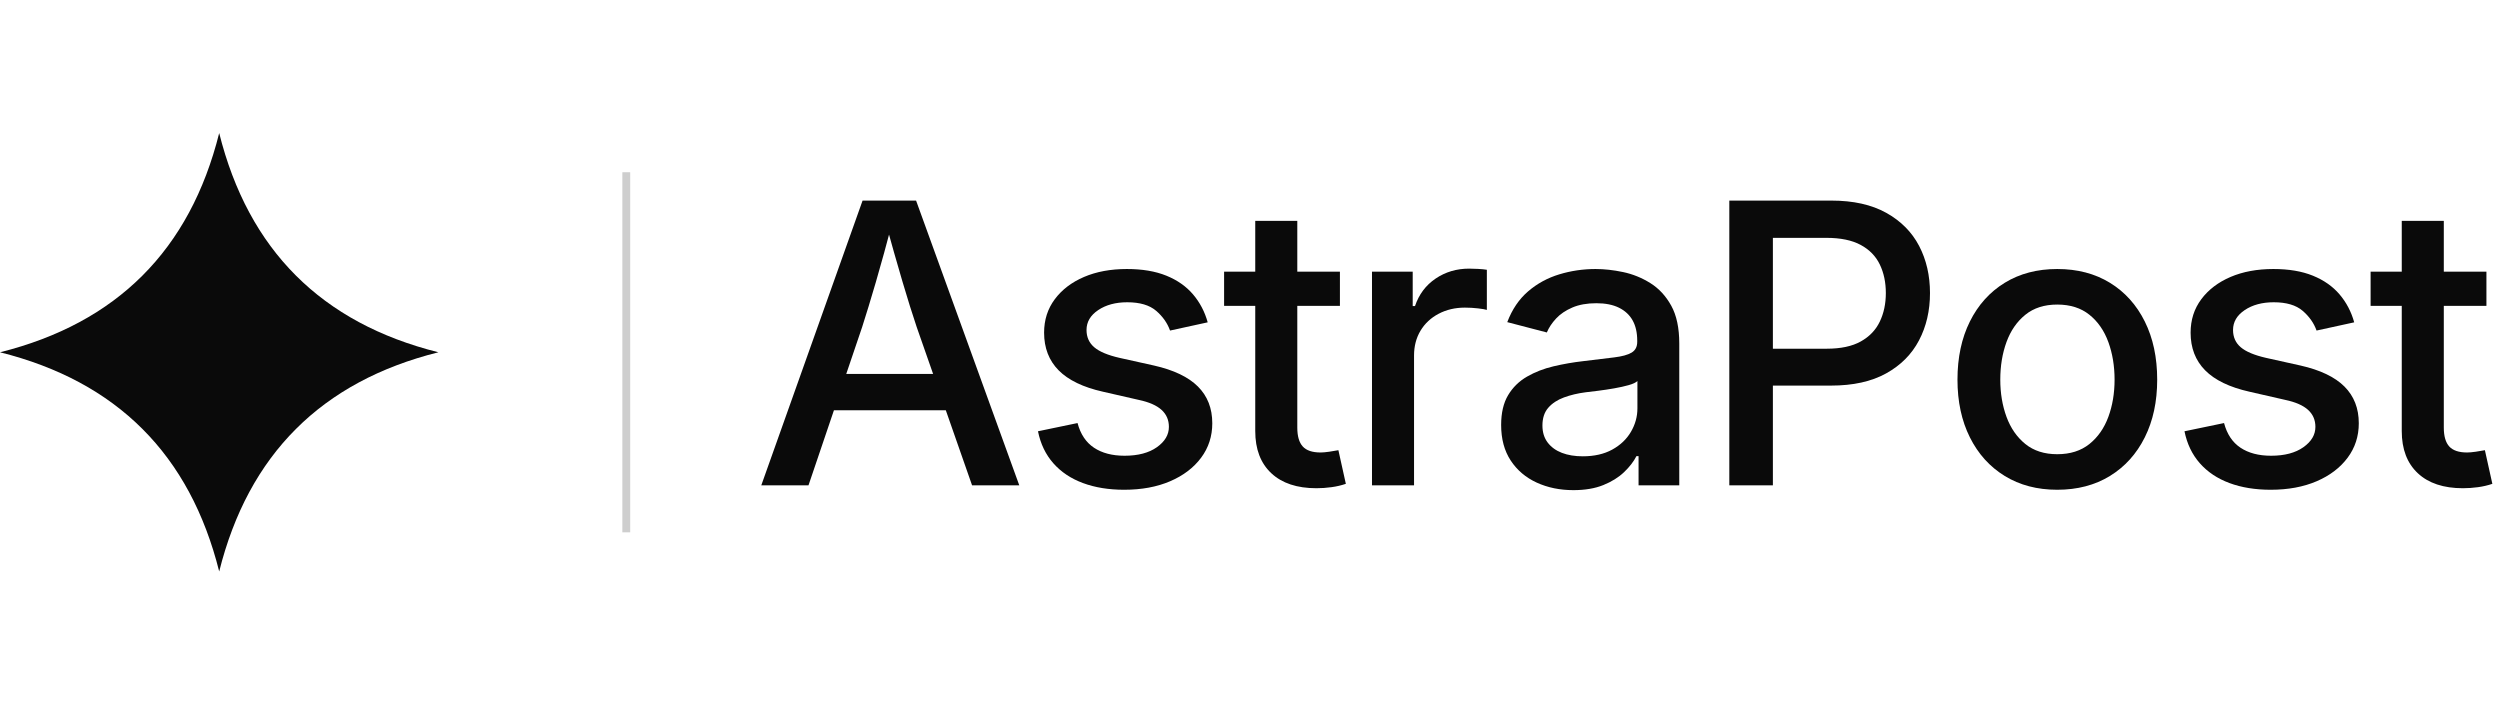
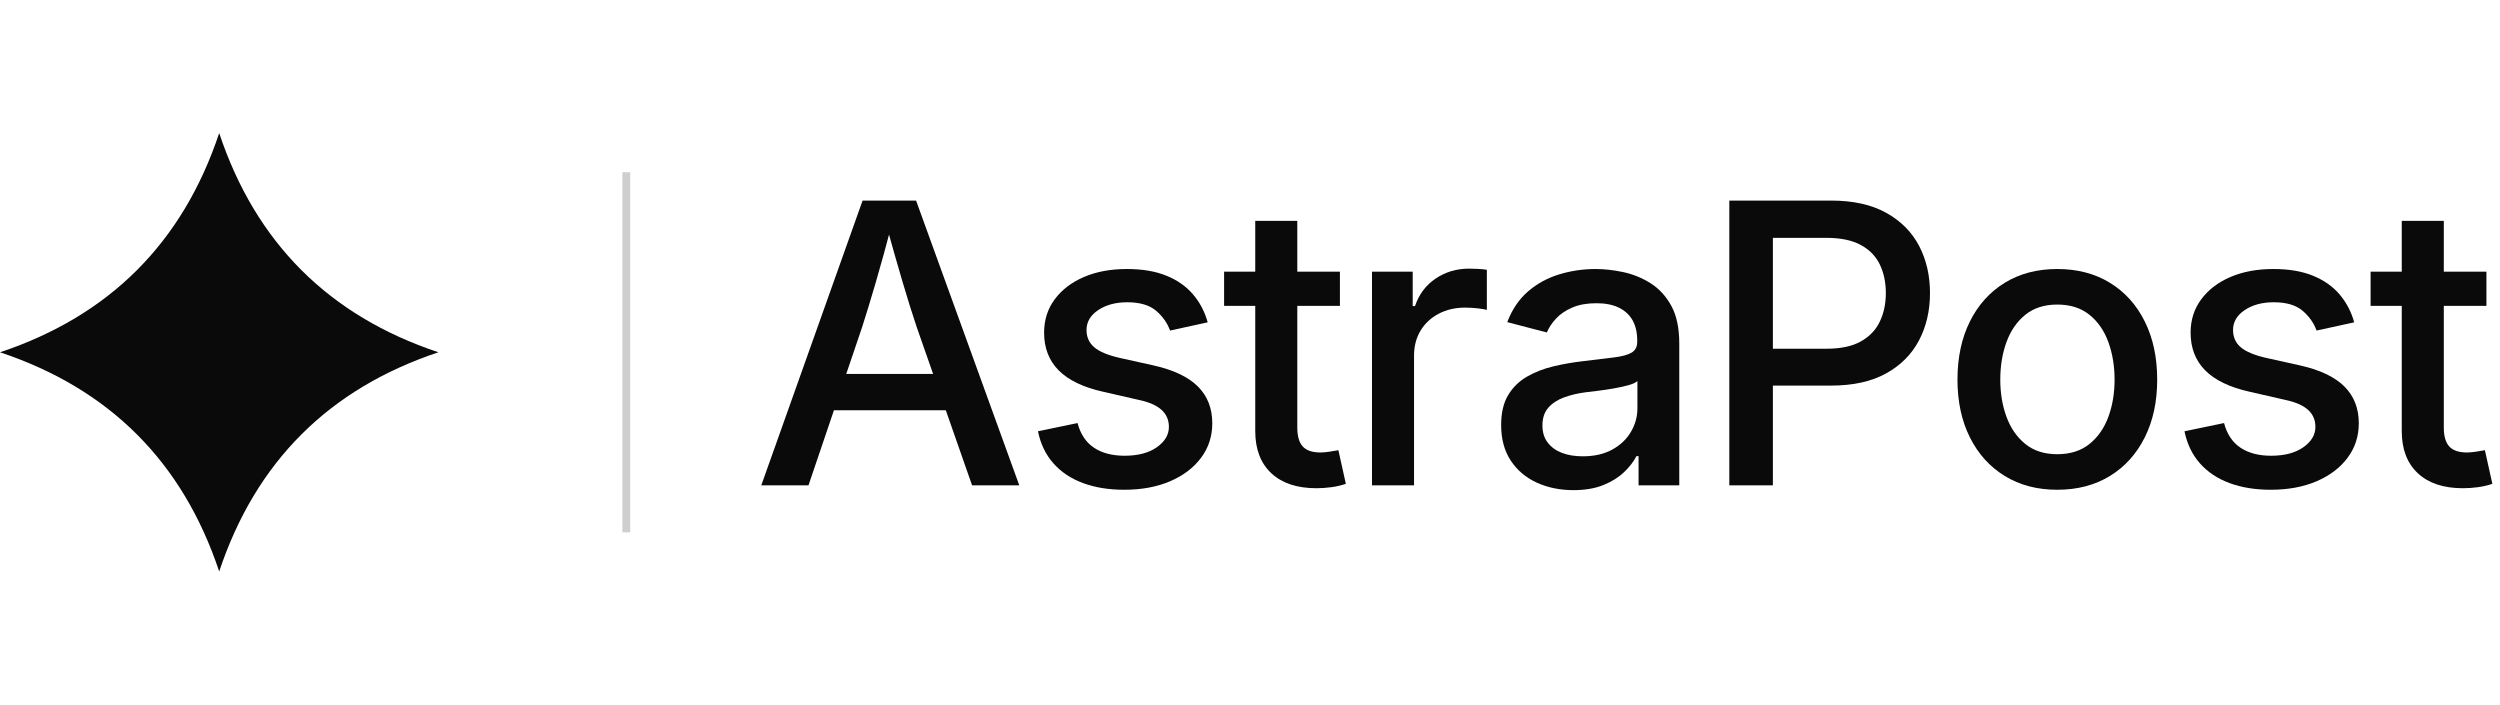
<svg xmlns="http://www.w3.org/2000/svg" viewBox="0 0 319.35 90" fill="none" role="img" aria-label="AstraPost">
  <g transform="translate(0 17.0)">
-     <path d="M28.0 0 Q33.6 22.4 56 28.0 Q33.6 33.6 28.0 56 Q22.4 33.6 0 28.0 Q22.4 22.4 28.0 0 Z" fill="#0A0A0A" />
+     <path d="M28 0 Q35 21 56 28 Q35 35 28 56 Q21 35 0 28 Q21 21 28 0 Z" fill="#0A0A0A" />
  </g>
  <line x1="80" y1="22.0" x2="80" y2="68.0" stroke="#0A0A0A" stroke-width="1" opacity="0.2" />
  <g>
    <path transform="translate(96.000 62.000) scale(0.024414 -0.024414)" d="M51 0 581 1490H861L1401 0H1154L864 829Q830 930 789.5 1067.0Q749 1204 696 1396H742Q691 1202 650.5 1063.5Q610 925 579 829L298 0ZM338 393V583H1113V393Z" fill="#0A0A0A" />
    <path transform="translate(130.199 62.000) scale(0.024414 -0.024414)" d="M549 -23Q428 -23 333.5 12.0Q239 47 178.5 115.5Q118 184 98 283L305 326Q328 239 391.0 197.0Q454 155 551 155Q657 155 720.0 199.5Q783 244 783 306Q783 360 744.5 395.0Q706 430 626 447L438 490Q282 525 206.0 602.0Q130 679 130 799Q130 899 186.0 974.0Q242 1049 339.0 1090.5Q436 1132 563 1132Q684 1132 770.0 1097.0Q856 1062 909.5 999.0Q963 936 986 853L789 810Q768 869 716.0 913.5Q664 958 565 958Q474 958 413.0 917.0Q352 876 352 813Q352 757 392.5 722.5Q433 688 525 667L705 627Q860 592 935.0 517.0Q1010 442 1010 325Q1010 223 951.5 144.5Q893 66 789.5 21.5Q686 -23 549 -23Z" fill="#0A0A0A" />
    <path transform="translate(155.878 62.000) scale(0.024414 -0.024414)" d="M626 1118V939H20V1118ZM183 1384H403V302Q403 235 431.5 203.5Q460 172 525 172Q542 172 570.0 176.0Q598 180 618 184L657 8Q622 -4 582.0 -9.5Q542 -15 503 -15Q351 -15 267.0 63.5Q183 142 183 284Z" fill="#0A0A0A" />
    <path transform="translate(171.645 62.000) scale(0.024414 -0.024414)" d="M148 0V1118H361V938H373Q404 1030 481.0 1082.0Q558 1134 656 1134Q677 1134 704.0 1132.5Q731 1131 749 1128V918Q737 922 703.0 926.0Q669 930 634 930Q558 930 497.0 898.0Q436 866 402.0 809.5Q368 753 368 679V0Z" fill="#0A0A0A" />
    <path transform="translate(189.730 62.000) scale(0.024414 -0.024414)" d="M461 -25Q355 -25 269.0 14.5Q183 54 133.0 130.0Q83 206 83 316Q83 411 119.5 472.0Q156 533 218.5 569.0Q281 605 357.5 623.0Q434 641 513 650Q612 662 674.0 669.5Q736 677 765.5 694.5Q795 712 795 751V757Q795 820 771.0 863.0Q747 906 699.5 929.5Q652 953 581 953Q508 953 455.5 930.5Q403 908 370.5 873.0Q338 838 322 800L115 854Q153 954 224.0 1015.0Q295 1076 387.0 1104.0Q479 1132 577 1132Q645 1132 721.0 1116.0Q797 1100 864.0 1058.0Q931 1016 973.0 940.0Q1015 864 1015 742V0H802V153H791Q769 110 726.0 69.0Q683 28 617.5 1.5Q552 -25 461 -25ZM510 152Q600 152 664.0 187.0Q728 222 762.0 280.0Q796 338 796 403V546Q784 534 750.5 524.5Q717 515 674.0 507.5Q631 500 591.0 495.0Q551 490 525 487Q463 479 411.5 460.0Q360 441 329.5 406.0Q299 371 299 313Q299 260 326.5 224.0Q354 188 401.0 170.0Q448 152 510 152Z" fill="#0A0A0A" />
    <path transform="translate(216.874 62.000) scale(0.024414 -0.024414)" d="M165 0V1490H699Q871 1490 986.0 1426.0Q1101 1362 1158.0 1253.0Q1215 1144 1215 1006Q1215 868 1157.5 758.5Q1100 649 985.0 585.5Q870 522 697 522H332V715H675Q785 715 853.0 753.0Q921 791 952.5 857.0Q984 923 984 1006Q984 1090 952.5 1155.5Q921 1221 852.5 1258.0Q784 1295 673 1295H393V0Z" fill="#0A0A0A" />
    <path transform="translate(247.704 62.000) scale(0.024414 -0.024414)" d="M618 -23Q461 -23 343.5 49.0Q226 121 161.0 251.0Q96 381 96 553Q96 727 161.0 857.5Q226 988 343.5 1060.0Q461 1132 618 1132Q776 1132 893.5 1060.0Q1011 988 1076.0 857.5Q1141 727 1141 553Q1141 381 1076.0 251.0Q1011 121 893.5 49.0Q776 -23 618 -23ZM618 163Q720 163 786.5 216.5Q853 270 885.5 358.5Q918 447 918 553Q918 660 885.5 749.5Q853 839 786.5 892.5Q720 946 618 946Q517 946 451.0 892.5Q385 839 352.5 750.0Q320 661 320 553Q320 447 352.5 358.5Q385 270 451.0 216.5Q517 163 618 163Z" fill="#0A0A0A" />
    <path transform="translate(276.654 62.000) scale(0.024414 -0.024414)" d="M549 -23Q428 -23 333.5 12.0Q239 47 178.5 115.5Q118 184 98 283L305 326Q328 239 391.0 197.0Q454 155 551 155Q657 155 720.0 199.5Q783 244 783 306Q783 360 744.5 395.0Q706 430 626 447L438 490Q282 525 206.0 602.0Q130 679 130 799Q130 899 186.0 974.0Q242 1049 339.0 1090.5Q436 1132 563 1132Q684 1132 770.0 1097.0Q856 1062 909.5 999.0Q963 936 986 853L789 810Q768 869 716.0 913.5Q664 958 565 958Q474 958 413.0 917.0Q352 876 352 813Q352 757 392.5 722.5Q433 688 525 667L705 627Q860 592 935.0 517.0Q1010 442 1010 325Q1010 223 951.5 144.5Q893 66 789.5 21.5Q686 -23 549 -23Z" fill="#0A0A0A" />
    <path transform="translate(302.333 62.000) scale(0.024414 -0.024414)" d="M626 1118V939H20V1118ZM183 1384H403V302Q403 235 431.5 203.5Q460 172 525 172Q542 172 570.0 176.0Q598 180 618 184L657 8Q622 -4 582.0 -9.5Q542 -15 503 -15Q351 -15 267.0 63.5Q183 142 183 284Z" fill="#0A0A0A" />
  </g>
</svg>
